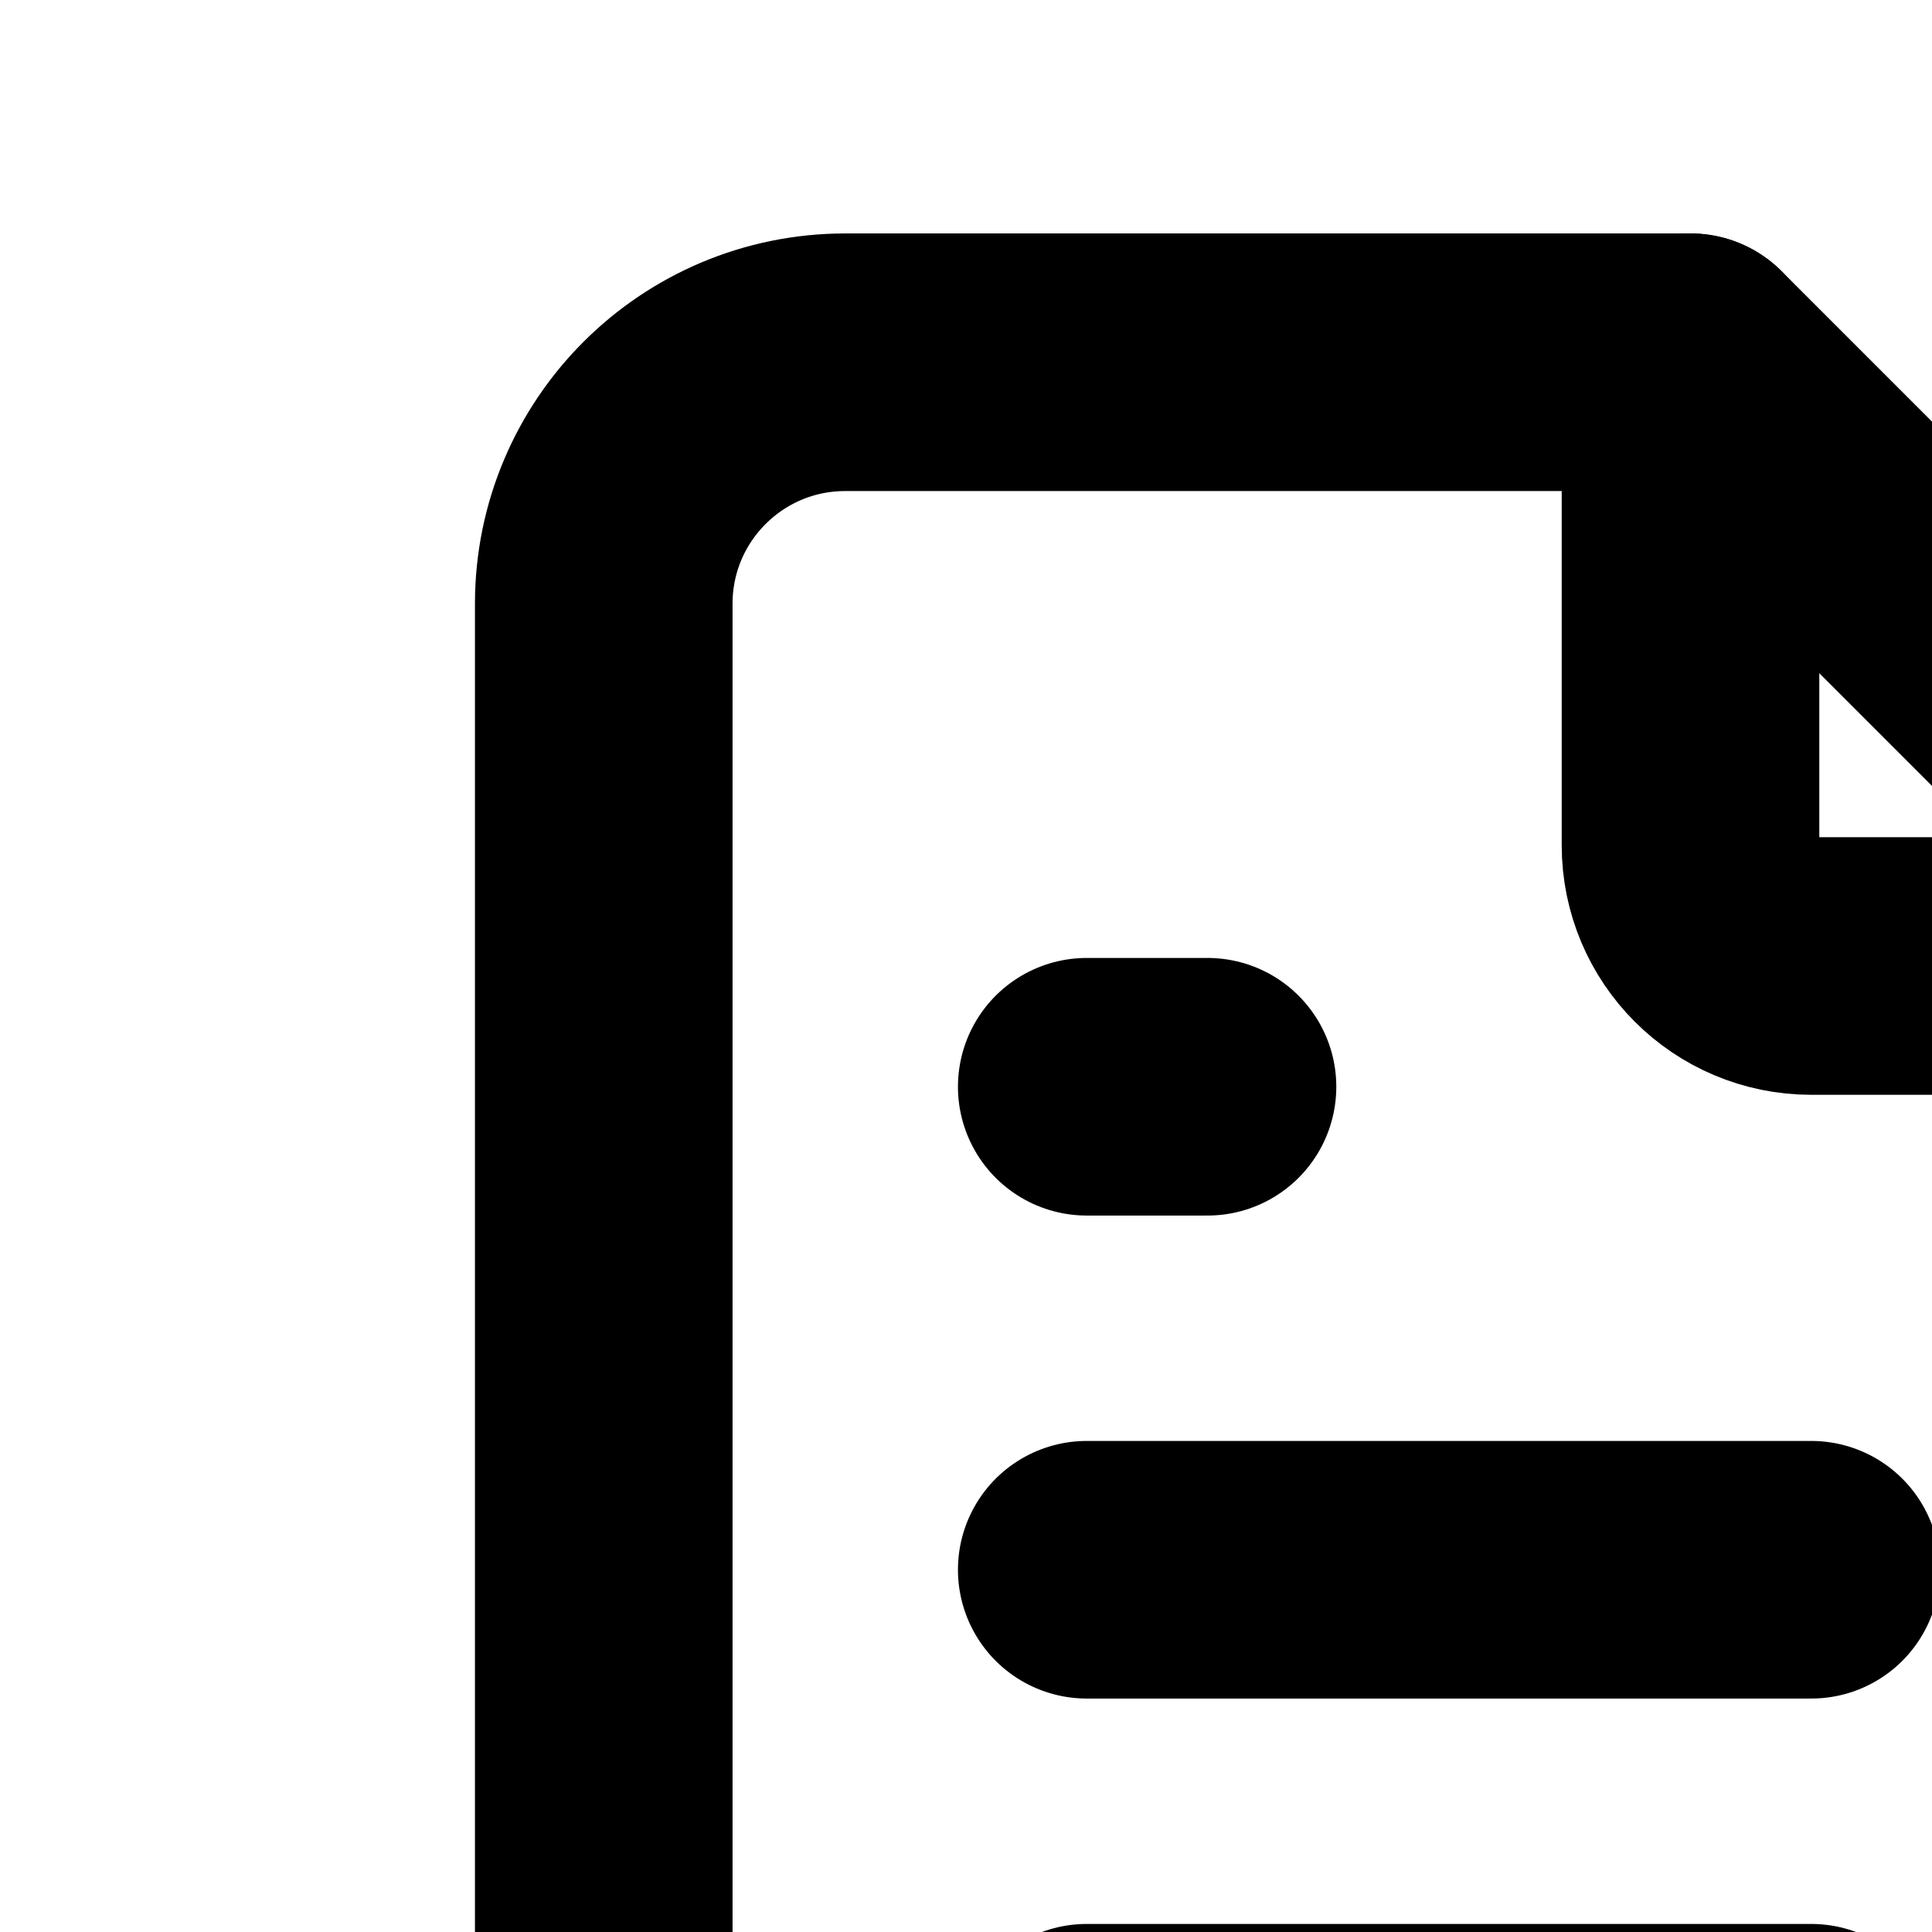
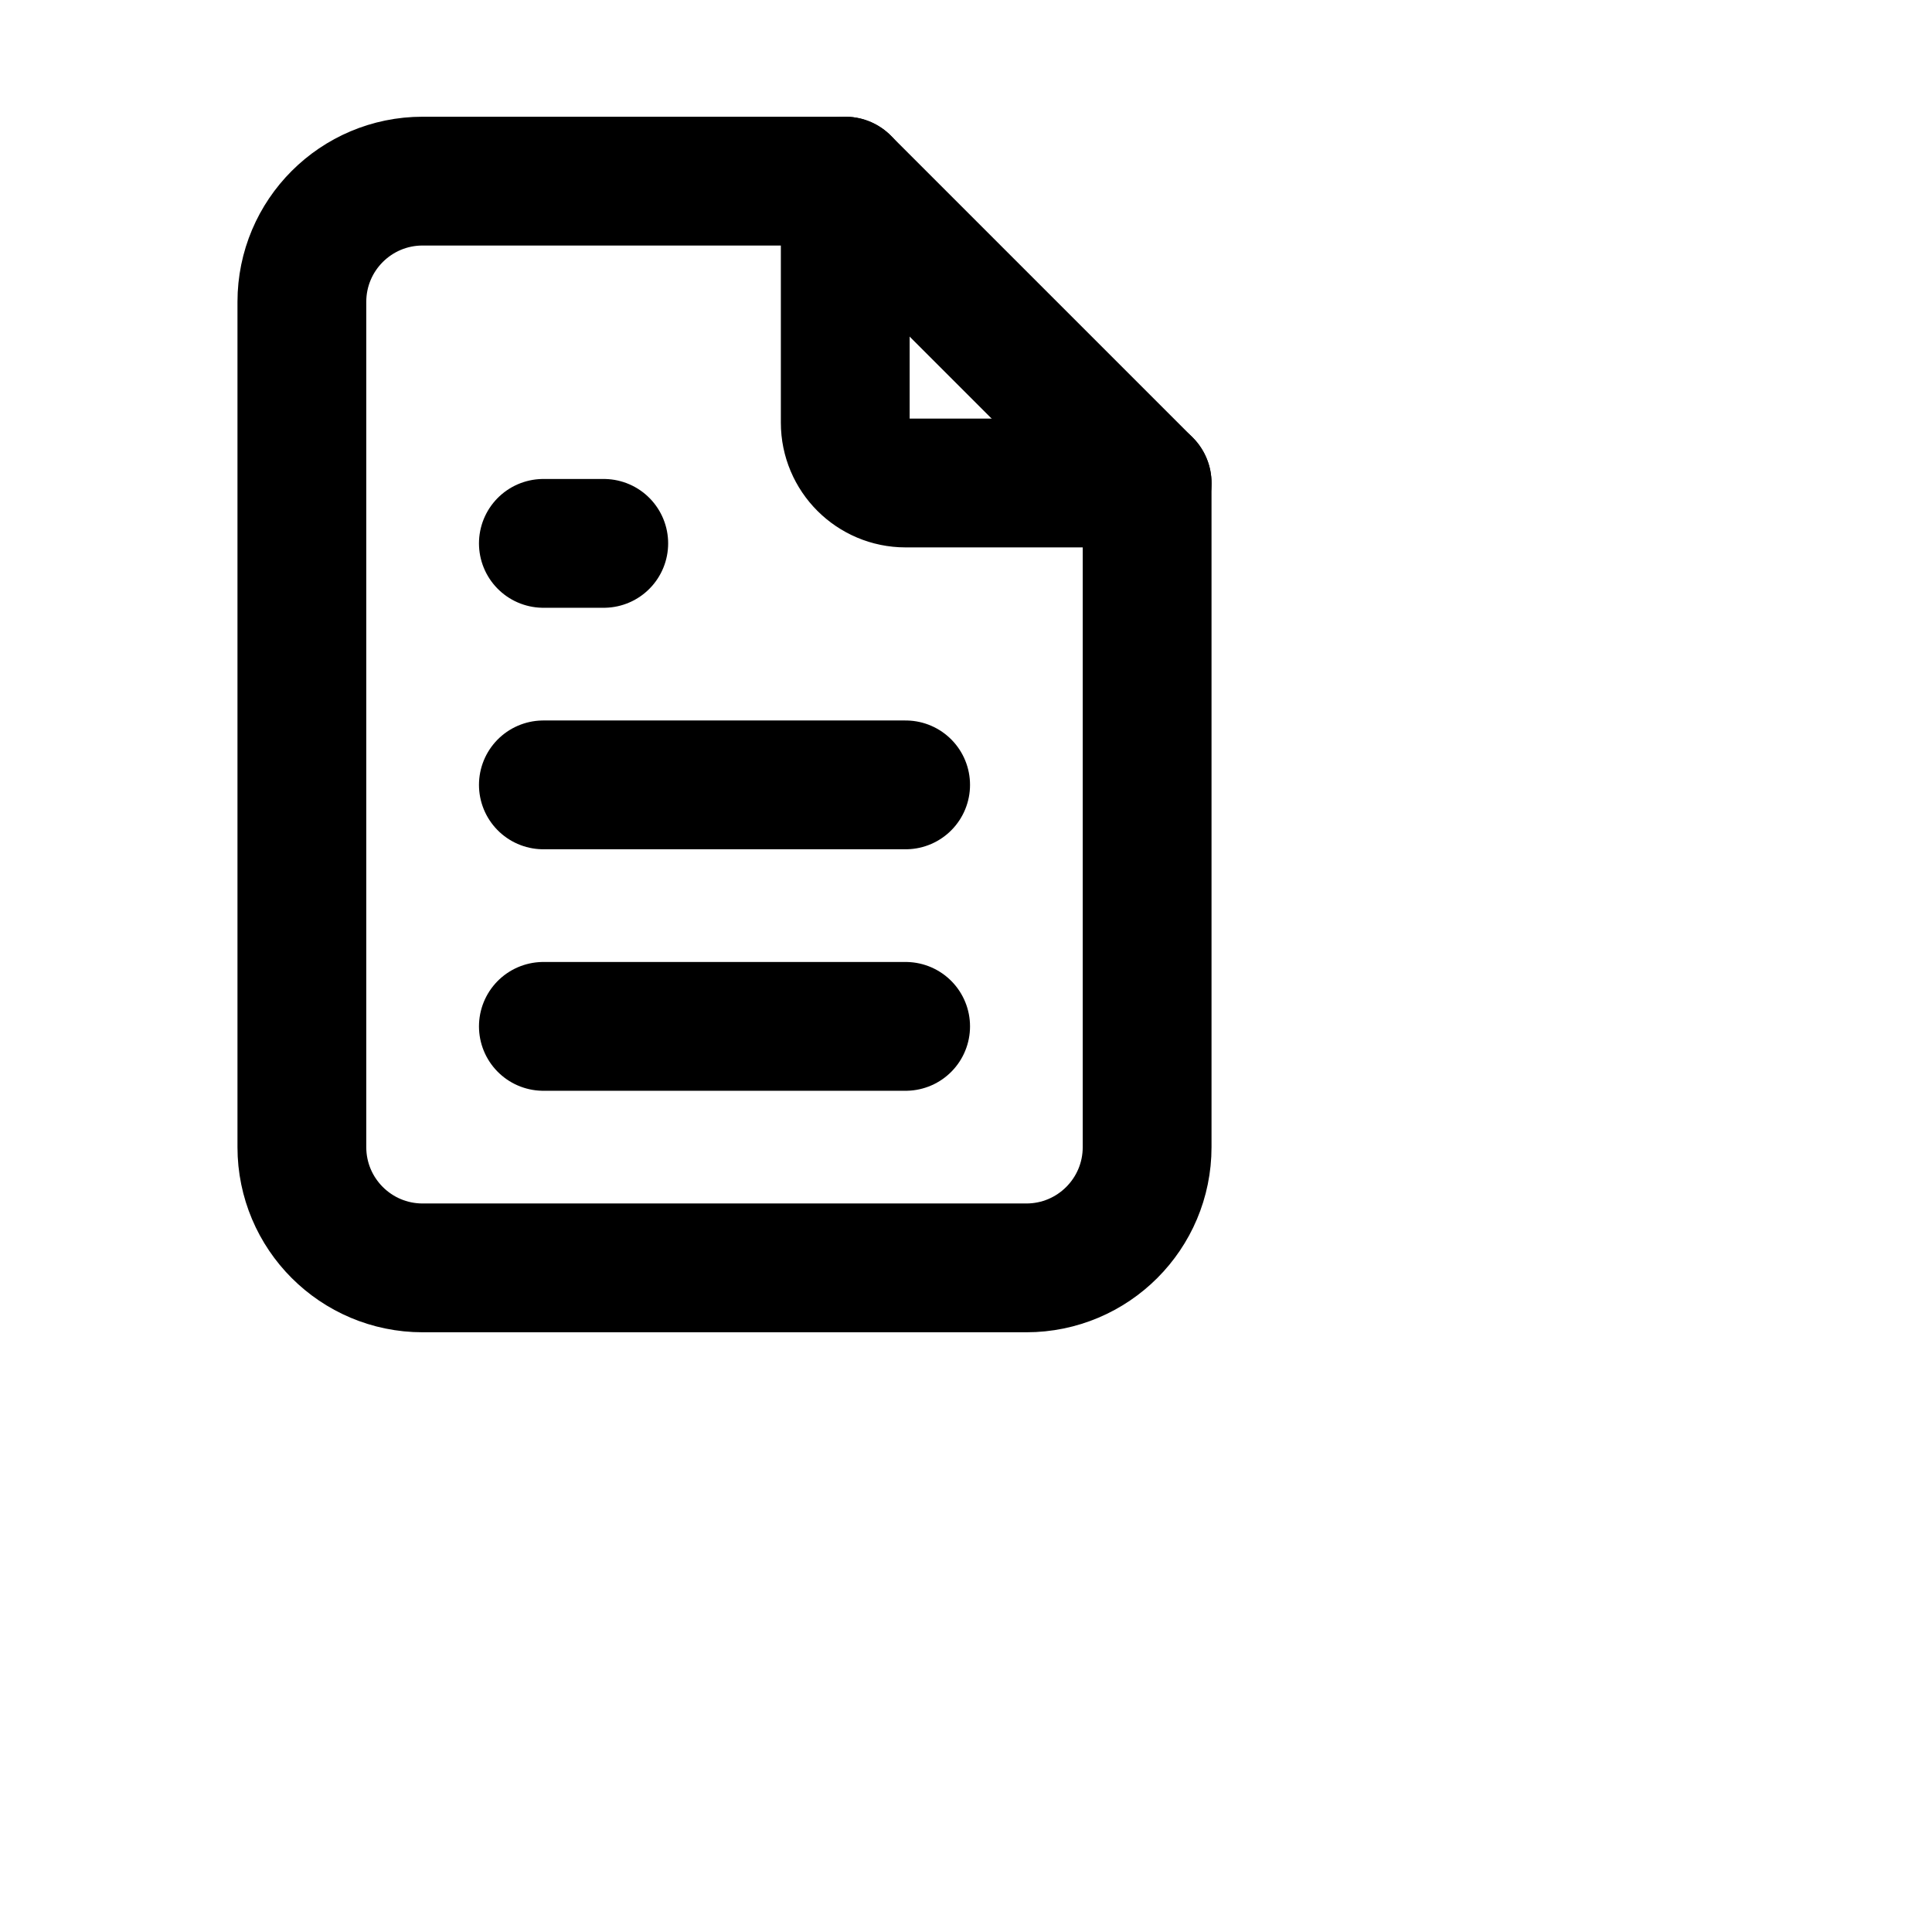
- <svg xmlns="http://www.w3.org/2000/svg" width="1em" height="1em" fill="none">
+ <svg xmlns="http://www.w3.org/2000/svg" width="1em" height="1em" fill="none" viewBox="0 0 24 24">
  <path stroke="currentColor" stroke-linecap="round" stroke-linejoin="round" stroke-width="1.6" d="M10.5 2.25v3a.75.75 0 0 0 .75.75h3" />
  <path stroke="currentColor" stroke-linecap="round" stroke-linejoin="round" stroke-width="1.6" d="M12.75 15.75h-7.5a1.5 1.5 0 0 1-1.5-1.5V3.75a1.5 1.5 0 0 1 1.5-1.5h5.25L14.25 6v8.25a1.5 1.5 0 0 1-1.5 1.5ZM6.75 6.75h.75M6.75 9.75h4.5M6.75 12.75h4.5" />
</svg>
